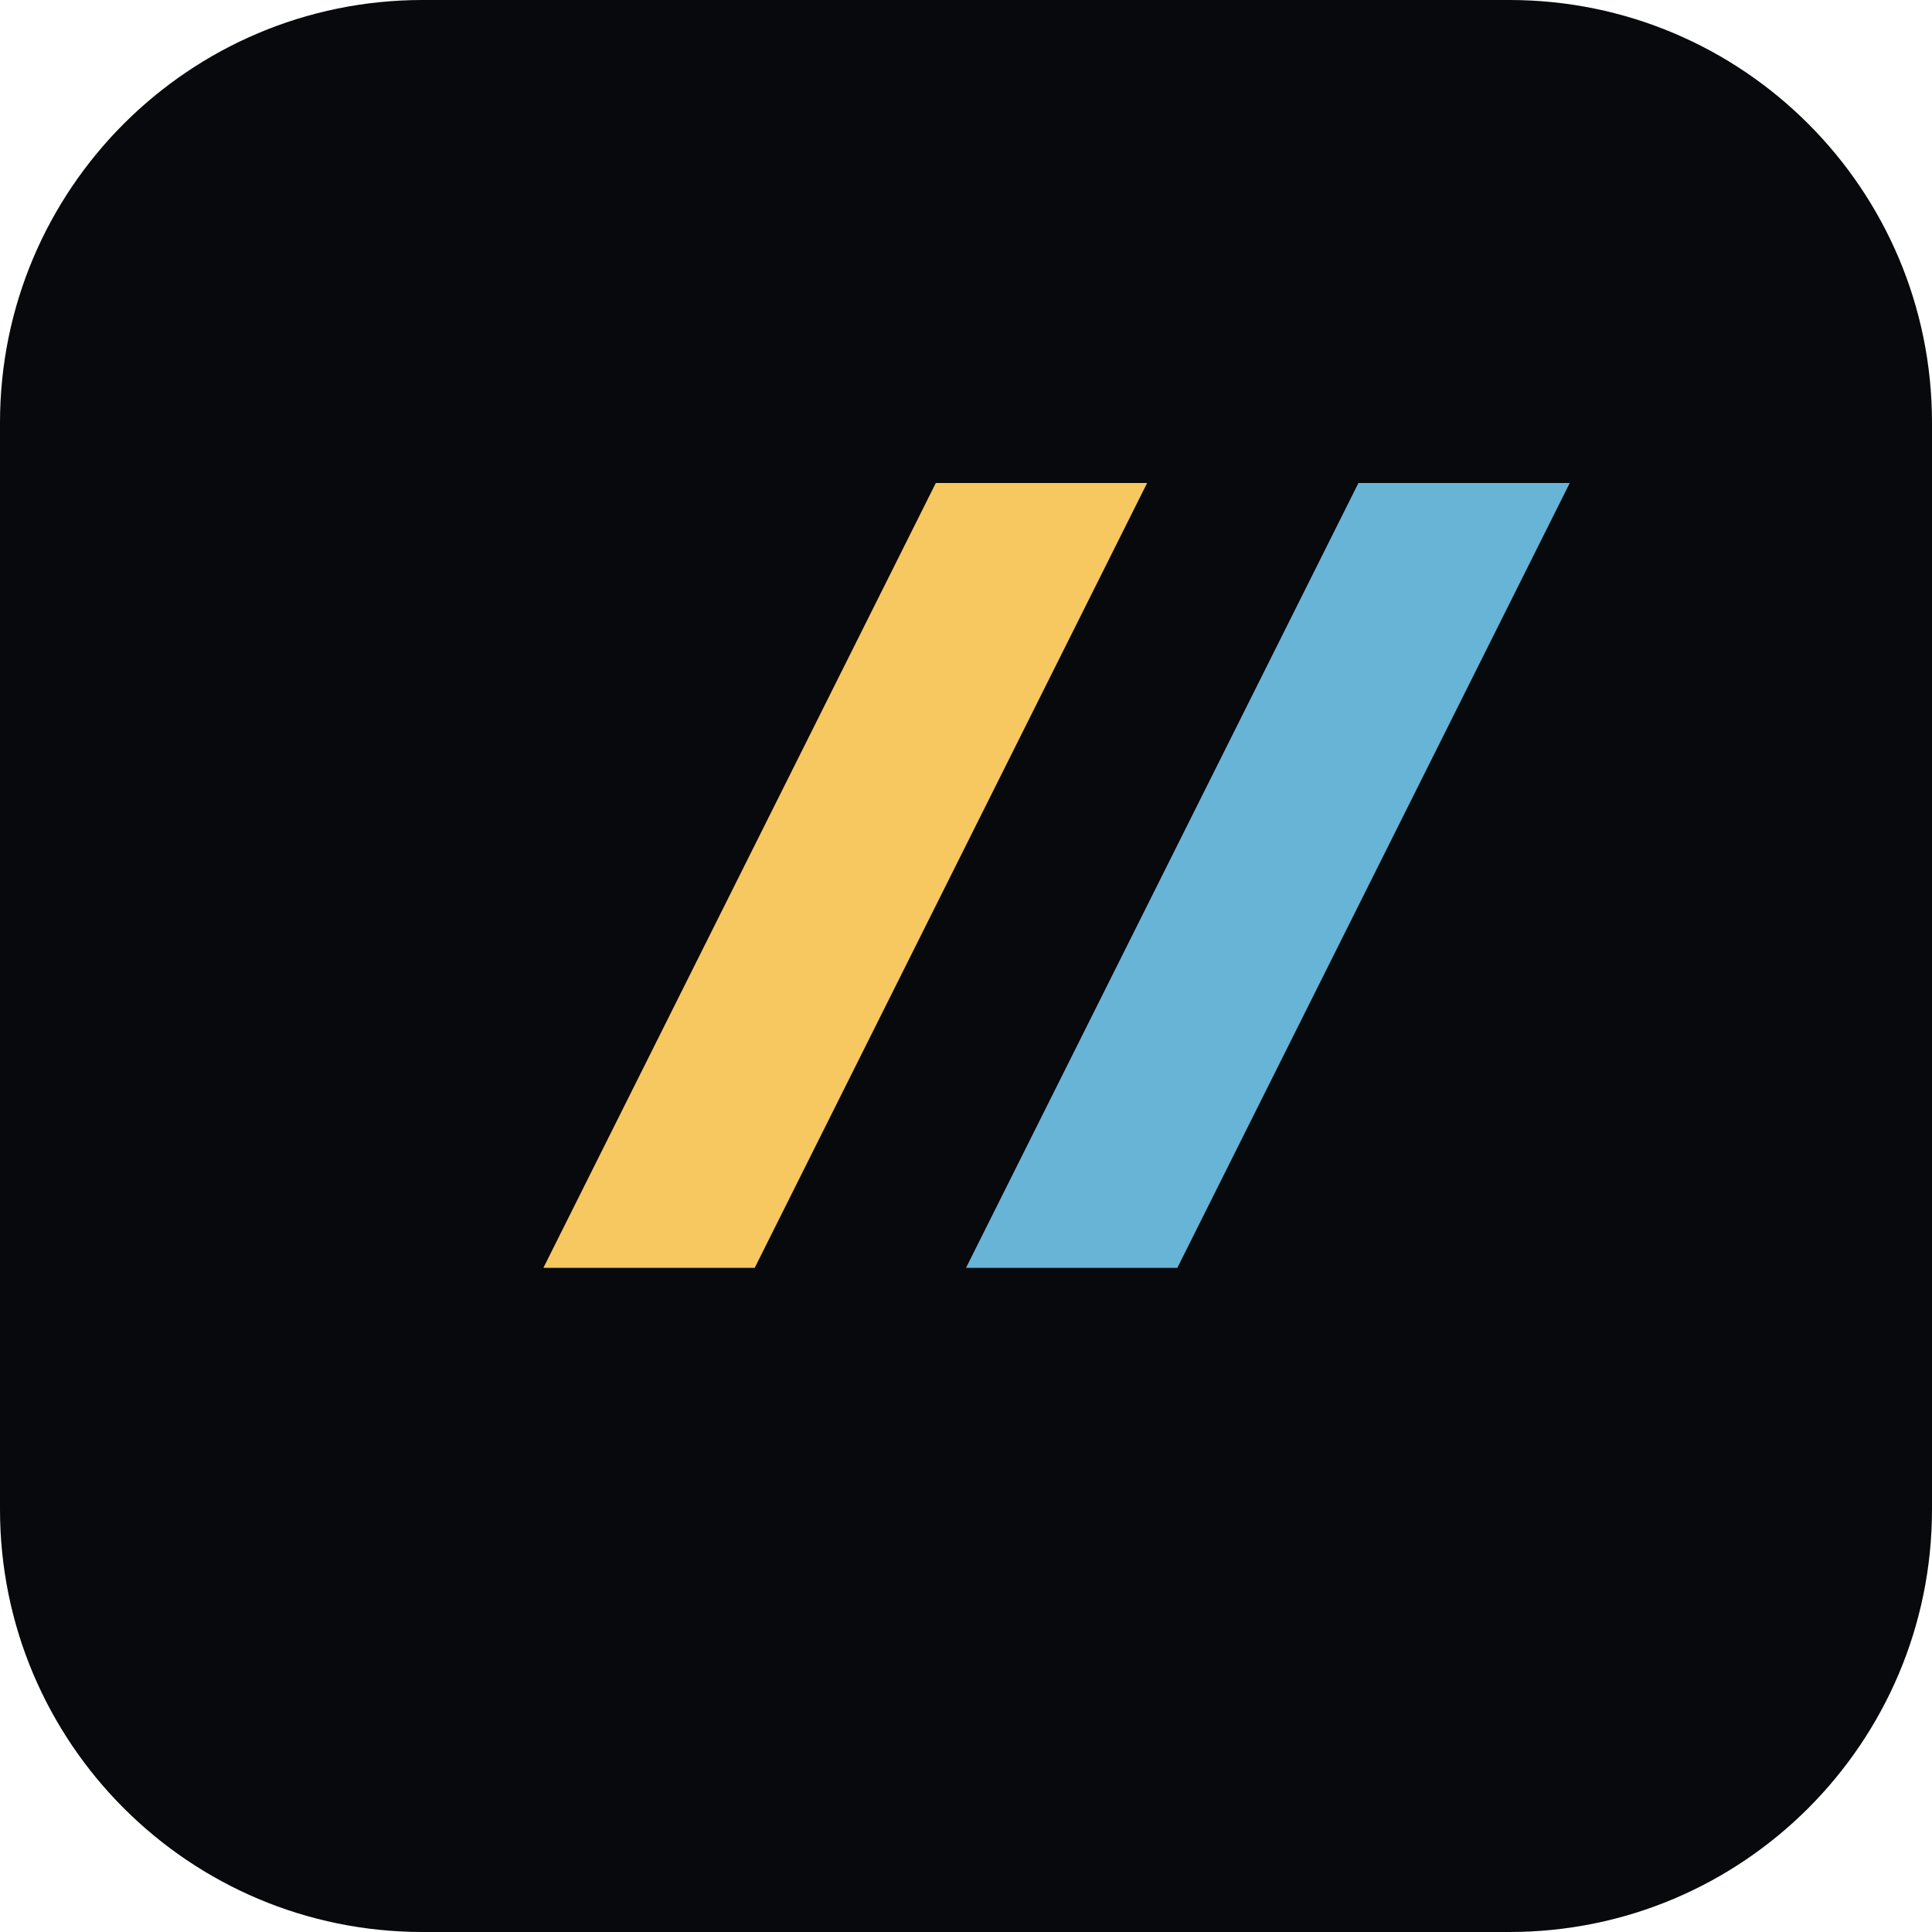
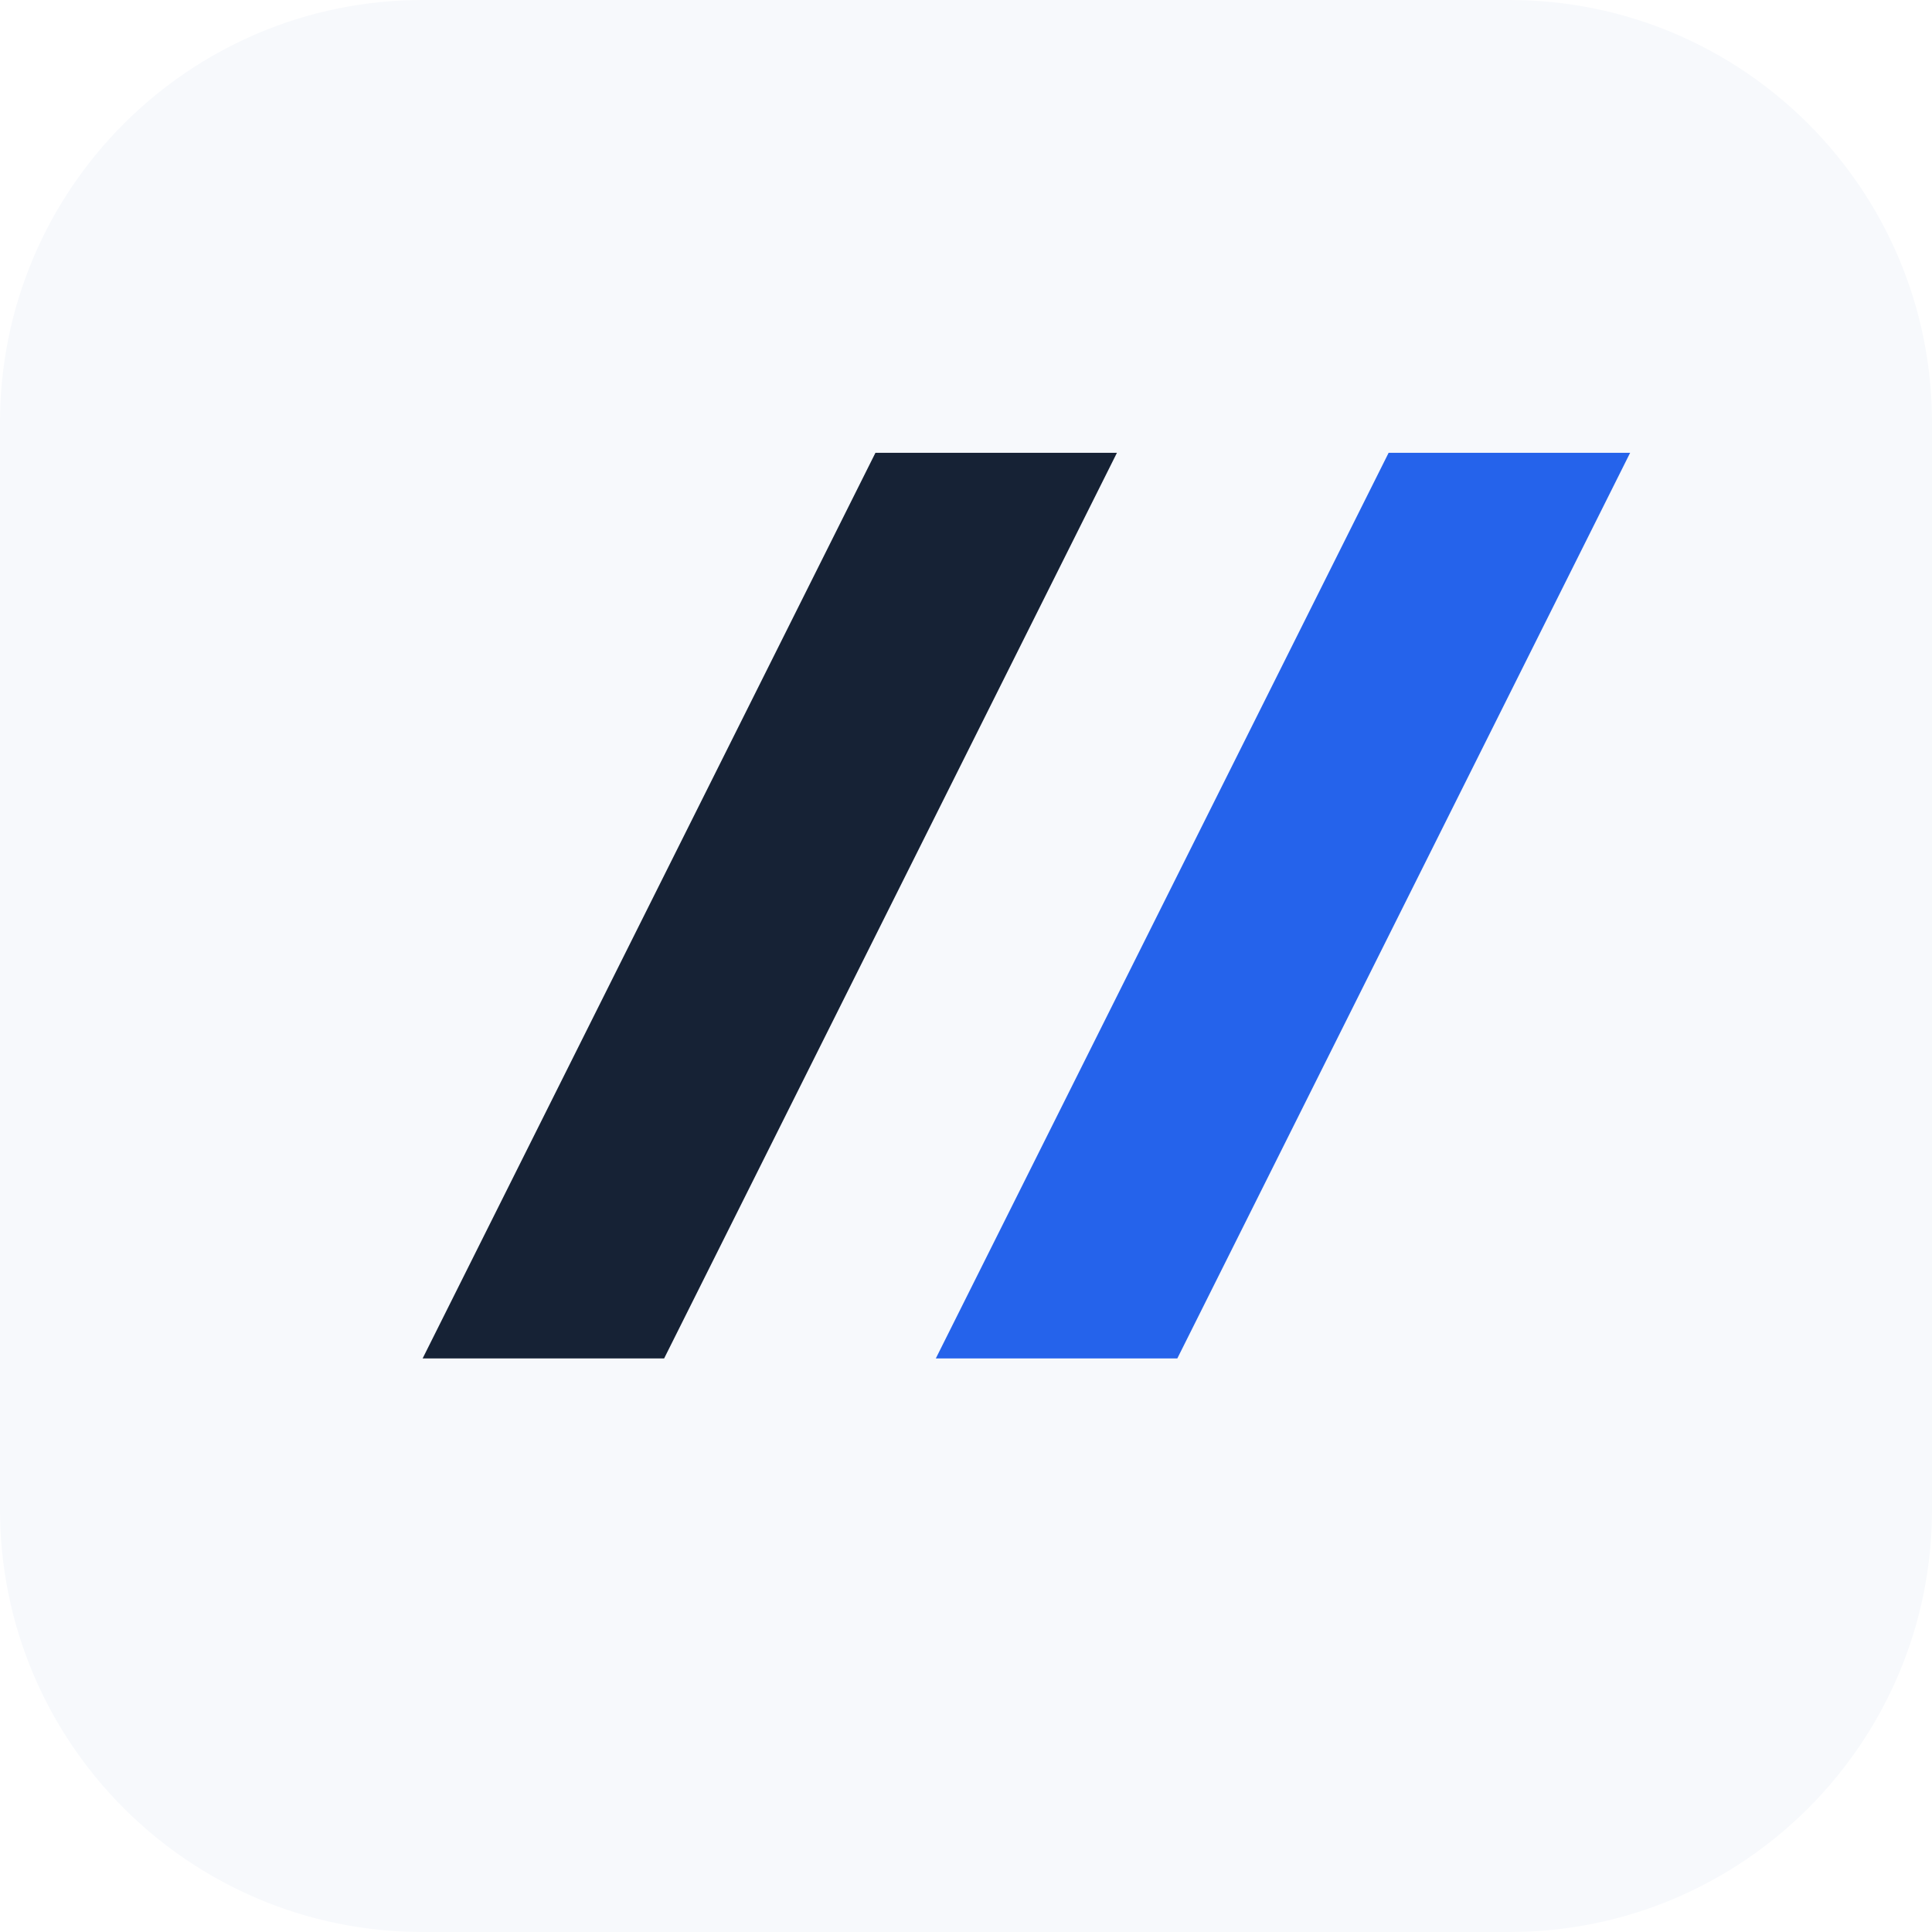
<svg xmlns="http://www.w3.org/2000/svg" viewBox="0 0 64 64">
-   <rect width="64" height="64" rx="14" fill="#07090d" />
-   <path d="M18 42 31 16h7L25 42h-7Z" fill="#f6c85f" />
-   <path d="M32 42 45 16h7L39 42h-7Z" fill="#71c7ec" opacity=".9" />
+   <rect width="64" height="64" rx="14" fill="#f7f9fc" />
+   <path d="M14 45 29 15h8L22 45h-8Z" fill="#162235" />
+   <path d="M31 45 46 15h8L39 45h-8Z" fill="#2563eb" />
</svg>
